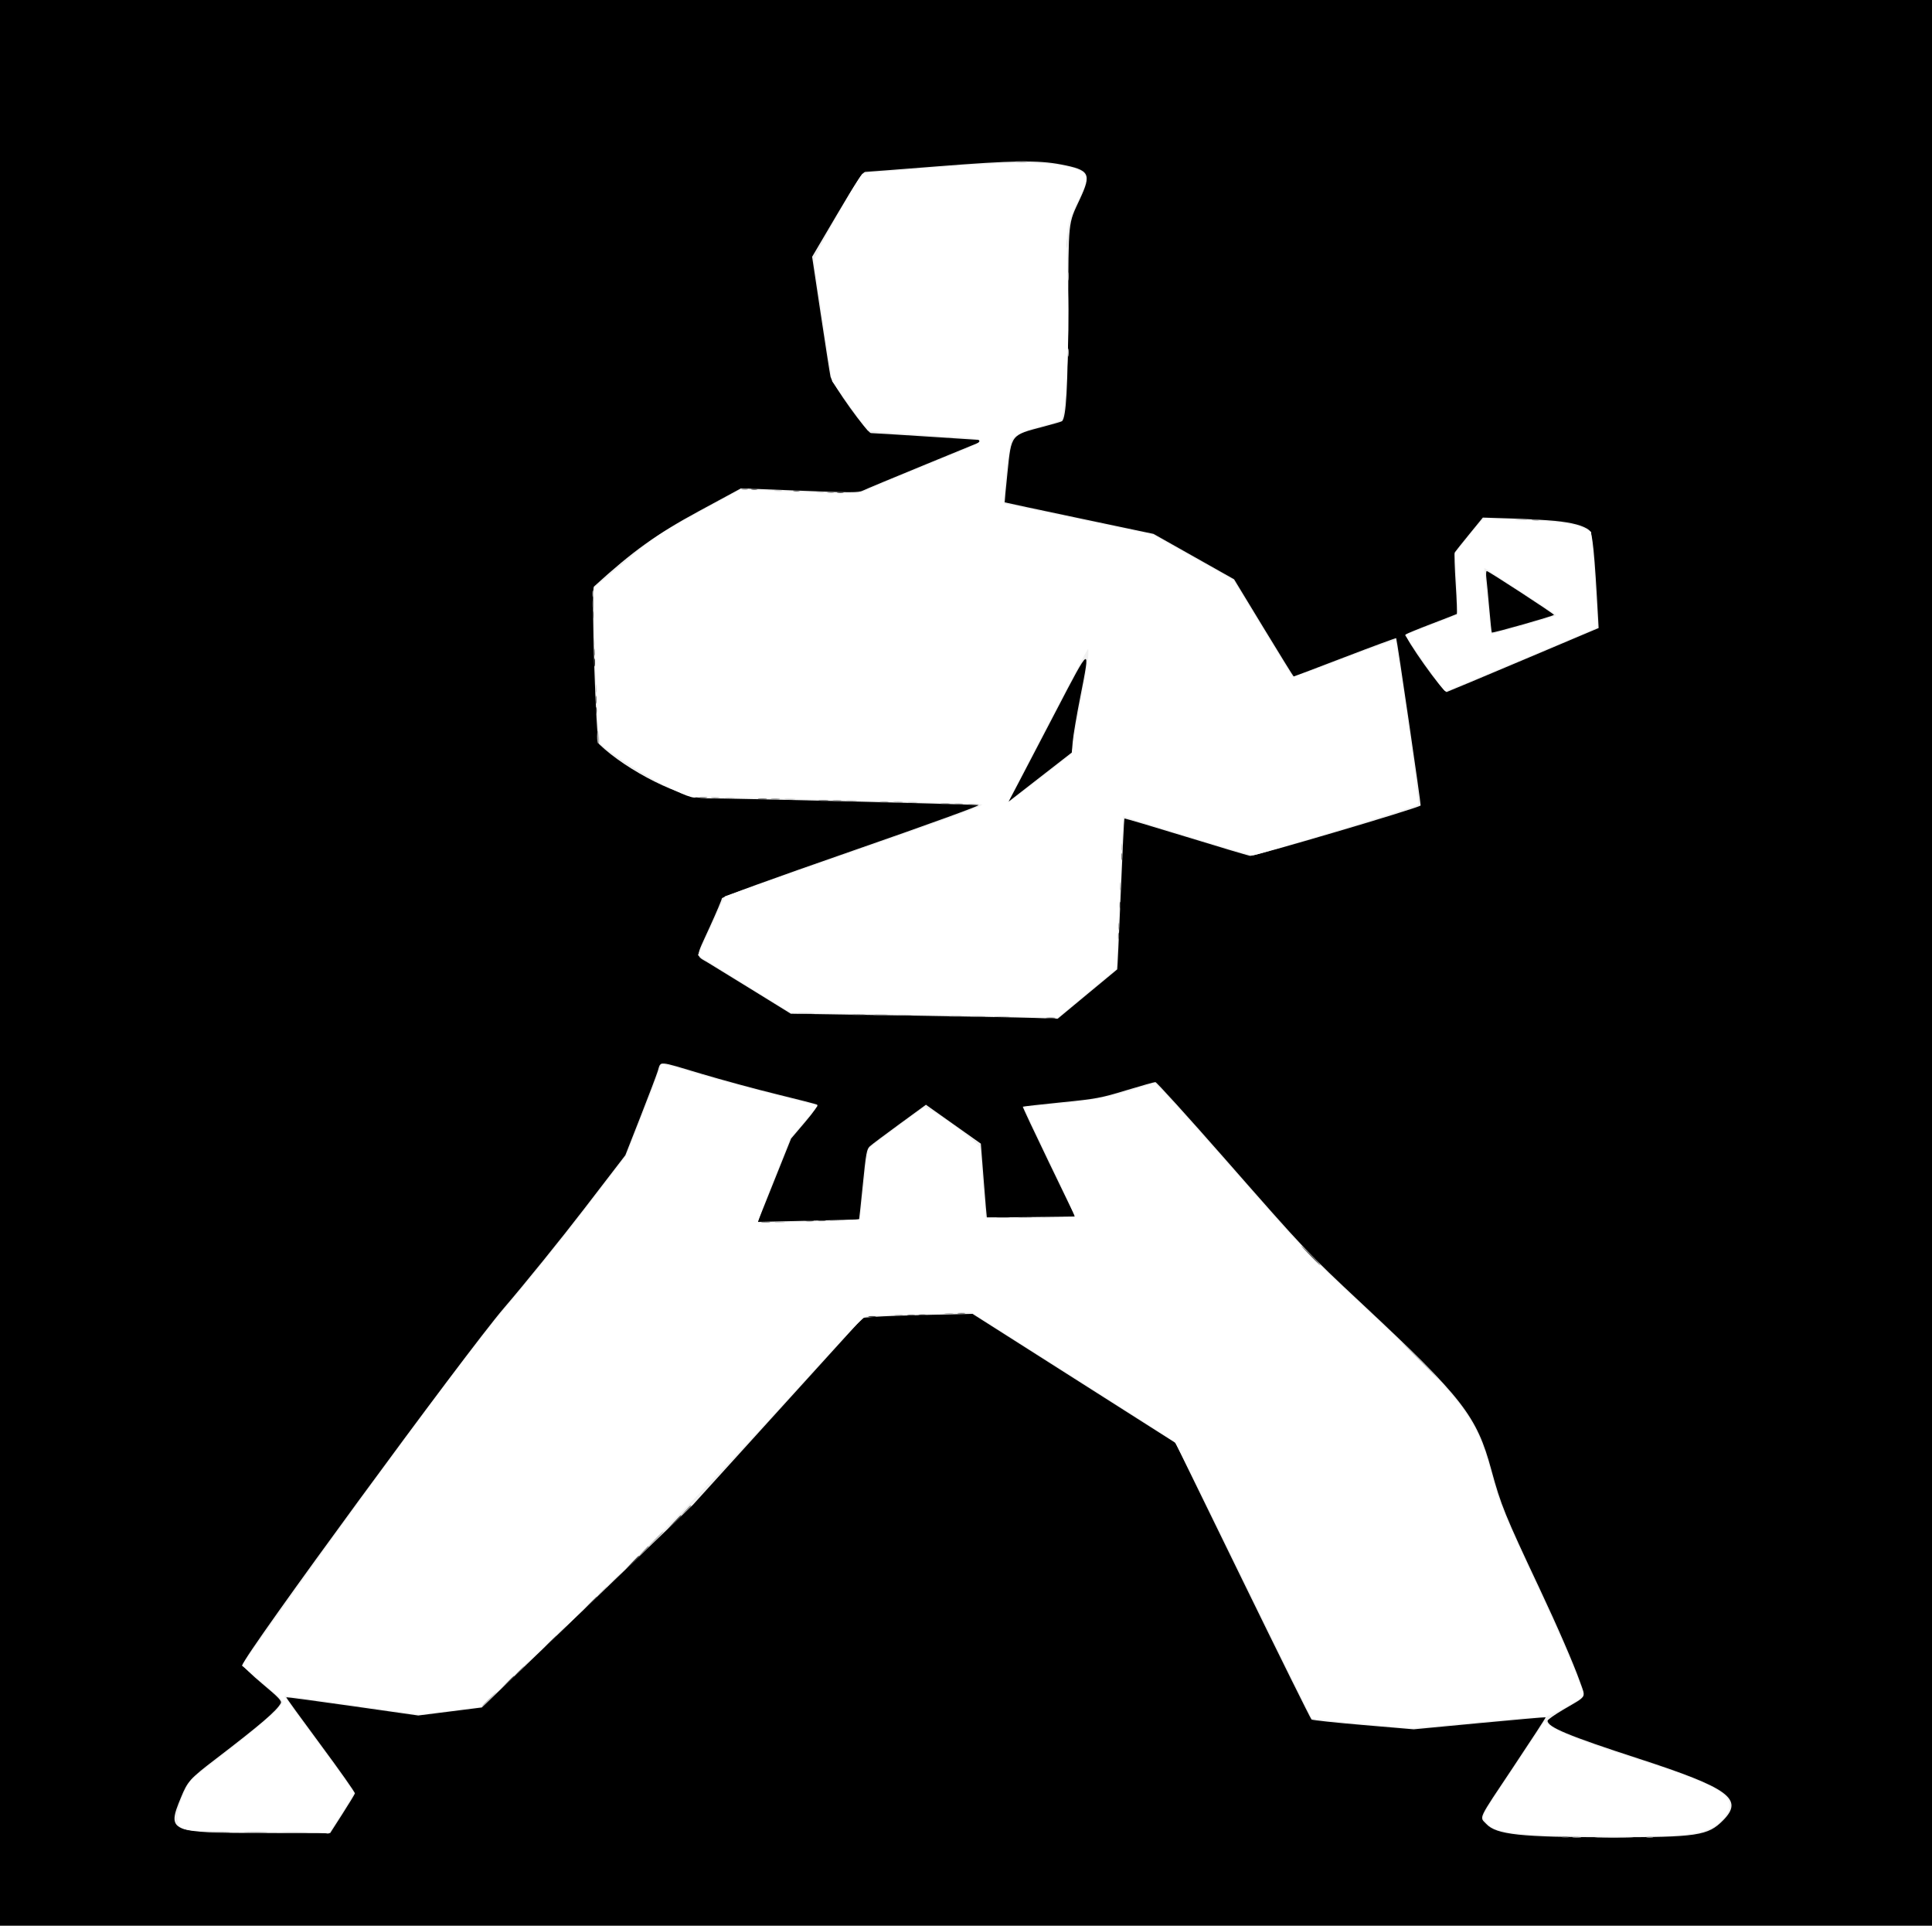
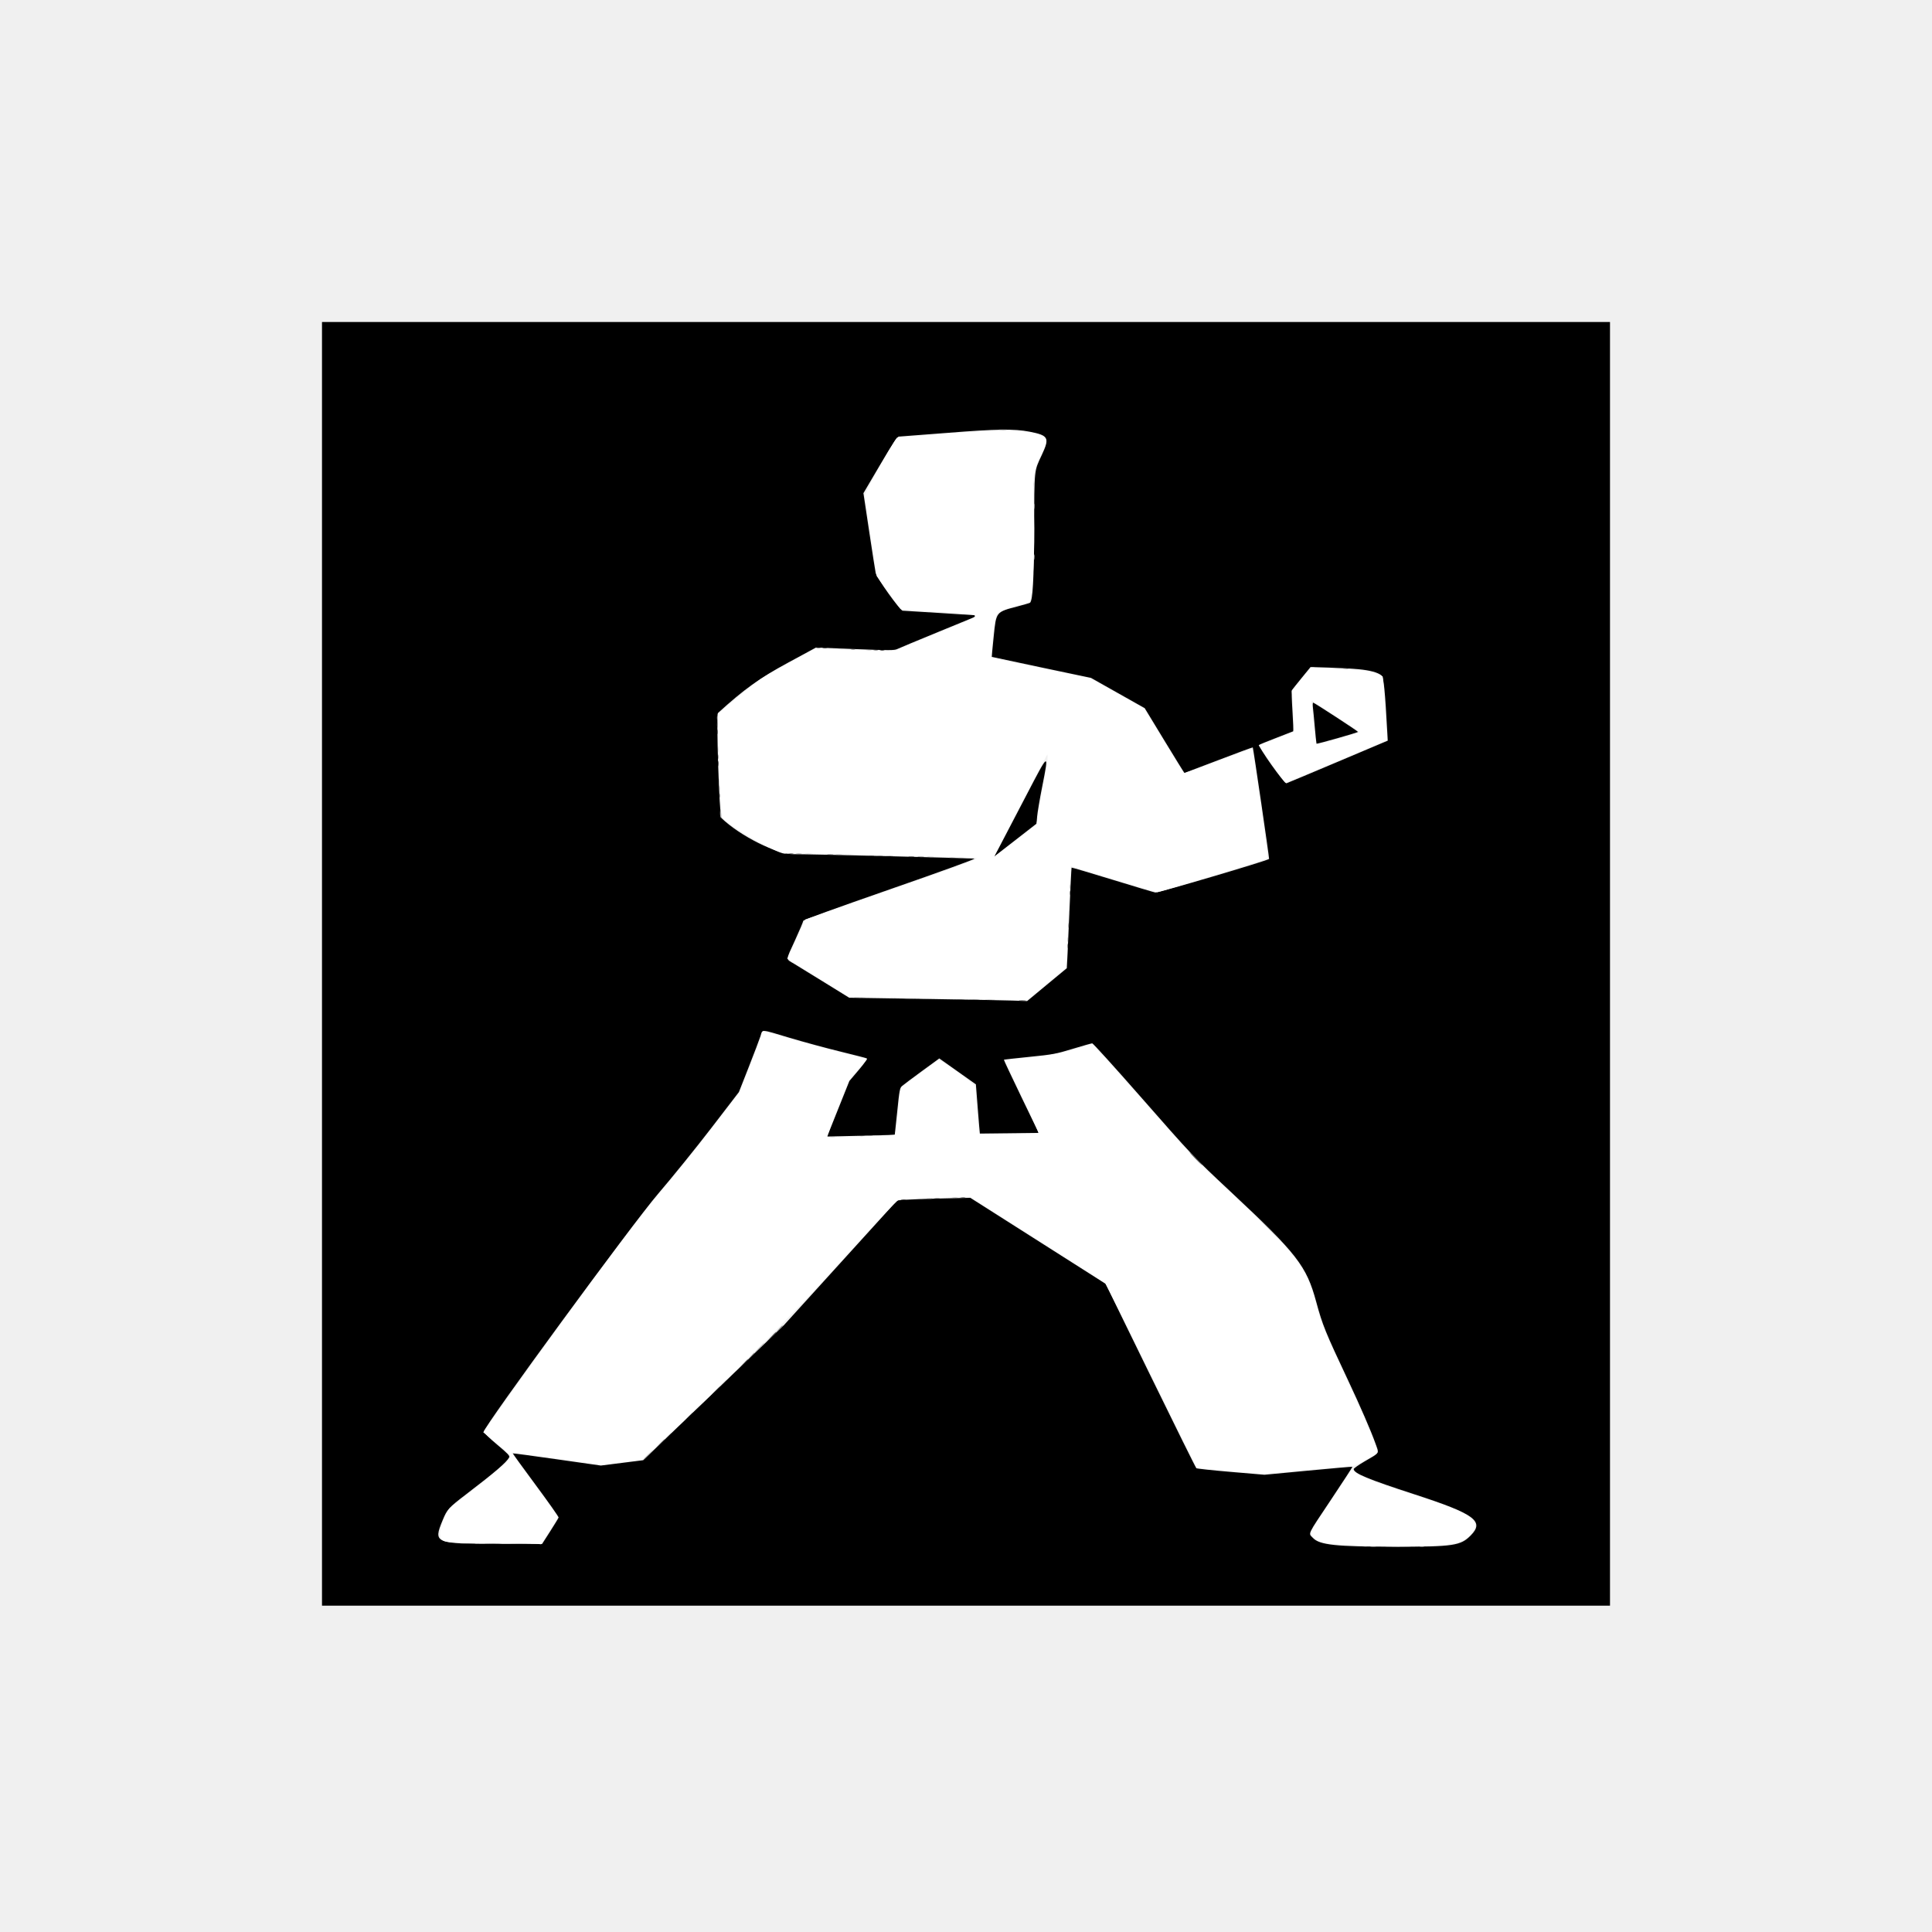
- <svg xmlns="http://www.w3.org/2000/svg" id="svg" version="1.1" width="400" height="398.657" style="display: block;">
+ <svg xmlns="http://www.w3.org/2000/svg" id="svg" version="1.1" width="400" height="400" viewBox="-100 -100 600 600" style="display: block;">
  <g id="svgg">
    <path id="path0" d="M0.000 199.328 L 0.000 398.657 200.000 398.657 L 400.000 398.657 400.000 199.328 L 400.000 0.000 200.000 0.000 L 0.000 0.000 0.000 199.328 M219.702 34.054 C 225.630 35.194,226.037 35.949,223.570 41.235 C 221.114 46.497,221.238 45.307,221.158 64.316 C 221.090 80.267,220.754 86.327,219.888 87.192 C 219.800 87.281,218.053 87.793,216.006 88.330 C 209.236 90.106,209.403 89.894,208.595 97.763 C 208.245 101.164,207.982 103.968,208.010 103.996 C 208.038 104.023,214.982 105.503,223.441 107.285 L 238.822 110.524 247.162 115.223 L 255.503 119.922 261.619 129.986 C 264.983 135.522,267.785 140.050,267.845 140.050 C 267.906 140.050,272.680 138.238,278.454 136.024 C 284.228 133.809,289.005 132.050,289.069 132.114 C 289.225 132.270,294.248 166.657,294.130 166.756 C 293.401 167.371,259.609 177.339,258.795 177.180 C 258.230 177.069,252.175 175.261,245.340 173.161 C 238.505 171.061,232.860 169.392,232.795 169.452 C 232.730 169.513,232.387 176.552,232.033 185.096 C 231.678 193.640,231.353 200.653,231.311 200.682 C 231.269 200.711,228.478 203.021,225.110 205.815 L 218.985 210.896 214.194 210.734 C 211.560 210.644,199.127 210.412,186.566 210.217 L 163.728 209.863 156.339 205.298 C 152.275 202.787,147.930 200.115,146.683 199.361 C 143.942 197.701,143.914 198.548,146.935 191.929 C 148.321 188.894,149.454 186.214,149.454 185.974 C 149.454 185.698,159.360 182.093,176.467 176.144 C 192.144 170.693,203.102 166.718,202.579 166.672 C 200.369 166.478,149.302 165.211,146.579 165.281 C 141.425 165.416,129.815 159.629,124.030 154.042 C 123.383 153.417,122.362 121.981,122.971 121.426 C 130.986 114.118,135.945 110.552,144.637 105.848 L 153.421 101.093 165.534 101.575 C 176.105 101.996,177.770 101.996,178.622 101.571 C 179.158 101.303,185.050 98.847,191.715 96.114 L 203.833 91.143 192.345 90.398 C 186.026 89.988,180.619 89.657,180.328 89.662 C 179.571 89.677,172.268 79.486,171.944 77.963 C 171.801 77.292,170.887 71.436,169.913 64.951 L 168.142 53.159 173.310 44.380 C 177.330 37.552,178.631 35.596,179.164 35.580 C 179.541 35.568,186.348 35.047,194.291 34.421 C 209.638 33.212,214.923 33.136,219.702 34.054 M321.914 107.830 C 325.500 108.175,327.847 108.808,329.021 109.747 C 329.740 110.322,330.117 114.088,330.904 128.568 L 330.982 130.016 315.533 136.548 C 307.036 140.140,299.833 143.159,299.526 143.257 C 298.866 143.468,290.570 131.781,291.060 131.332 C 291.221 131.184,293.619 130.199,296.390 129.141 C 299.160 128.083,301.507 127.170,301.605 127.111 C 301.703 127.052,301.605 124.234,301.387 120.849 C 301.169 117.463,301.083 114.542,301.195 114.358 C 301.308 114.173,302.661 112.475,304.203 110.585 L 307.007 107.149 312.781 107.328 C 315.957 107.427,320.067 107.653,321.914 107.830 M307.750 119.815 C 307.857 120.693,308.128 123.526,308.351 126.113 C 308.575 128.699,308.804 130.873,308.861 130.945 C 309.002 131.122,321.748 127.500,321.731 127.288 C 321.712 127.059,308.151 118.220,307.819 118.220 C 307.673 118.220,307.642 118.938,307.750 119.815 M218.839 146.803 C 215.531 153.156,211.921 160.067,210.818 162.160 L 208.811 165.966 215.358 160.876 L 221.905 155.785 222.095 153.518 C 222.200 152.270,222.908 148.098,223.670 144.247 C 225.806 133.443,225.790 133.452,218.839 146.803 M145.232 222.299 C 149.494 223.573,156.532 225.482,160.873 226.542 C 165.214 227.601,168.947 228.563,169.170 228.680 C 169.430 228.817,168.549 230.099,166.680 232.301 L 163.787 235.709 160.334 244.333 L 156.881 252.957 167.357 252.717 C 173.119 252.585,177.852 252.458,177.875 252.435 C 177.897 252.412,178.243 249.144,178.643 245.172 C 179.304 238.620,179.440 237.889,180.121 237.280 C 180.533 236.910,183.309 234.829,186.289 232.655 L 191.707 228.703 197.391 232.730 L 203.075 236.757 203.671 244.407 C 203.999 248.615,204.290 252.057,204.317 252.057 C 204.344 252.057,208.466 252.010,213.477 251.953 L 222.588 251.850 217.125 240.534 C 214.120 234.311,211.707 229.170,211.762 229.109 C 211.818 229.048,215.391 228.645,219.702 228.212 C 227.032 227.476,227.903 227.315,233.146 225.719 C 236.229 224.781,238.958 224.013,239.210 224.013 C 239.462 224.013,245.932 231.153,253.588 239.878 C 270.484 259.137,270.606 259.266,282.116 270.028 C 302.901 289.463,305.730 293.102,308.774 304.315 C 310.748 311.584,311.586 313.647,318.725 328.799 C 322.431 336.667,325.820 344.482,327.108 348.130 C 328.336 351.609,328.714 350.970,323.684 353.919 C 321.886 354.973,320.412 356.014,320.409 356.232 C 320.389 357.538,324.768 359.358,339.263 364.069 C 357.990 370.156,361.112 372.439,356.742 376.855 C 353.603 380.027,351.415 380.354,333.333 380.349 C 314.818 380.344,309.807 379.808,307.733 377.609 C 306.271 376.058,305.787 377.078,313.374 365.707 C 317.082 360.150,320.067 355.564,320.007 355.515 C 319.948 355.466,313.778 356.006,306.297 356.715 L 292.695 358.004 282.284 357.120 C 276.558 356.634,271.721 356.118,271.537 355.973 C 271.352 355.829,264.938 342.884,257.283 327.208 L 243.366 298.706 222.355 285.350 L 201.343 271.994 192.611 272.195 C 187.809 272.305,182.696 272.487,181.249 272.599 L 178.619 272.803 161.056 292.153 L 143.492 311.503 121.623 332.494 L 99.754 353.484 93.174 354.315 L 86.595 355.145 72.981 353.207 C 65.493 352.141,59.323 351.314,59.271 351.369 C 59.218 351.424,62.415 355.841,66.376 361.185 C 70.337 366.529,73.534 371.068,73.481 371.273 C 73.427 371.477,72.250 373.413,70.865 375.573 L 68.346 379.502 55.080 379.479 C 34.912 379.445,34.513 379.279,37.452 372.145 C 38.856 368.736,39.297 368.246,44.668 364.135 C 53.958 357.025,57.283 354.177,58.122 352.608 C 58.380 352.126,57.726 351.435,54.322 348.590 C 52.060 346.700,50.222 344.912,50.238 344.617 C 50.325 342.927,96.399 280.047,104.324 270.803 C 108.729 265.665,116.189 256.441,120.902 250.305 L 129.471 239.150 132.543 231.330 C 134.232 227.029,135.869 222.716,136.180 221.746 C 136.872 219.589,135.983 219.535,145.232 222.299 " stroke="none" fill="#000000" fill-rule="evenodd" />
    <path id="path1" d="M155.584 101.323 C 155.907 101.408,156.436 101.408,156.759 101.323 C 157.082 101.239,156.818 101.169,156.171 101.169 C 155.525 101.169,155.260 101.239,155.584 101.323 M164.316 101.659 C 164.639 101.743,165.168 101.743,165.491 101.659 C 165.814 101.574,165.550 101.505,164.903 101.505 C 164.257 101.505,163.992 101.574,164.316 101.659 M173.384 101.995 C 173.707 102.079,174.236 102.079,174.559 101.995 C 174.882 101.910,174.618 101.841,173.971 101.841 C 173.325 101.841,173.060 101.910,173.384 101.995 M122.664 127.288 C 122.664 127.935,122.733 128.199,122.818 127.876 C 122.902 127.552,122.902 127.024,122.818 126.700 C 122.733 126.377,122.664 126.641,122.664 127.288 M123.007 137.196 C 123.010 137.935,123.079 138.197,123.159 137.779 C 123.240 137.362,123.237 136.757,123.153 136.436 C 123.069 136.115,123.003 136.457,123.007 137.196 M123.336 147.103 C 123.336 147.750,123.405 148.014,123.489 147.691 C 123.574 147.368,123.574 146.839,123.489 146.516 C 123.405 146.192,123.336 146.457,123.336 147.103 M145.008 165.141 C 145.426 165.221,146.030 165.218,146.352 165.134 C 146.673 165.050,146.331 164.984,145.592 164.988 C 144.853 164.992,144.590 165.061,145.008 165.141 M157.095 165.476 C 157.510 165.556,158.191 165.556,158.606 165.476 C 159.022 165.396,158.682 165.331,157.851 165.331 C 157.019 165.331,156.679 165.396,157.095 165.476 M169.694 165.816 C 170.204 165.893,170.960 165.891,171.373 165.812 C 171.786 165.732,171.369 165.669,170.445 165.671 C 169.521 165.674,169.183 165.739,169.694 165.816 M182.284 166.148 C 182.699 166.228,183.380 166.228,183.795 166.148 C 184.211 166.068,183.871 166.002,183.039 166.002 C 182.208 166.002,181.868 166.068,182.284 166.148 M194.883 166.488 C 195.393 166.565,196.149 166.563,196.562 166.483 C 196.975 166.404,196.558 166.340,195.634 166.343 C 194.710 166.345,194.372 166.411,194.883 166.488 M231.816 187.406 C 231.816 188.052,231.885 188.317,231.970 187.993 C 232.054 187.670,232.054 187.141,231.970 186.818 C 231.885 186.495,231.816 186.759,231.816 187.406 M176.567 210.150 C 177.163 210.224,178.221 210.225,178.918 210.153 C 179.615 210.080,179.127 210.019,177.834 210.018 C 176.541 210.016,175.971 210.076,176.567 210.150 M196.718 210.486 C 197.314 210.560,198.372 210.561,199.069 210.489 C 199.766 210.416,199.278 210.355,197.985 210.354 C 196.692 210.352,196.122 210.412,196.718 210.486 M216.713 210.820 C 217.224 210.898,217.979 210.895,218.393 210.816 C 218.806 210.736,218.388 210.673,217.464 210.675 C 216.541 210.678,216.203 210.743,216.713 210.820 M206.458 252.132 C 207.054 252.206,208.112 252.207,208.809 252.134 C 209.505 252.062,209.018 252.001,207.725 251.999 C 206.432 251.998,205.861 252.057,206.458 252.132 M166.835 252.798 C 167.250 252.878,167.930 252.878,168.346 252.798 C 168.762 252.718,168.421 252.652,167.590 252.652 C 166.759 252.652,166.419 252.718,166.835 252.798 M271.201 259.950 C 272.297 261.058,273.270 261.965,273.363 261.965 C 273.455 261.965,272.633 261.058,271.537 259.950 C 270.440 258.841,269.467 257.935,269.375 257.935 C 269.282 257.935,270.104 258.841,271.201 259.950 M190.348 272.278 C 190.766 272.358,191.370 272.355,191.692 272.271 C 192.013 272.187,191.671 272.121,190.932 272.125 C 190.193 272.129,189.930 272.198,190.348 272.278 M179.937 272.614 C 180.355 272.694,180.959 272.691,181.280 272.607 C 181.601 272.523,181.259 272.457,180.521 272.461 C 179.782 272.465,179.519 272.533,179.937 272.614 M139.531 315.113 L 138.203 316.541 139.631 315.213 C 140.958 313.978,141.212 313.686,140.958 313.686 C 140.903 313.686,140.261 314.328,139.531 315.113 M130.799 323.510 L 129.471 324.937 130.898 323.609 C 132.226 322.375,132.480 322.082,132.226 322.082 C 132.171 322.082,131.529 322.725,130.799 323.510 M122.066 331.906 L 120.739 333.333 122.166 332.006 C 123.494 330.771,123.748 330.479,123.494 330.479 C 123.439 330.479,122.797 331.121,122.066 331.906 M113.670 339.966 L 112.343 341.394 113.770 340.066 C 115.097 338.832,115.352 338.539,115.098 338.539 C 115.043 338.539,114.400 339.181,113.670 339.966 M104.938 348.363 L 103.610 349.790 105.038 348.462 C 106.365 347.228,106.619 346.935,106.365 346.935 C 106.311 346.935,105.668 347.578,104.938 348.363 M43.254 379.426 C 44.416 379.492,46.229 379.491,47.284 379.425 C 48.339 379.359,47.389 379.305,45.172 379.305 C 42.955 379.306,42.092 379.360,43.254 379.426 M323.510 380.416 C 323.833 380.501,324.362 380.501,324.685 380.416 C 325.008 380.332,324.744 380.263,324.097 380.263 C 323.451 380.263,323.186 380.332,323.510 380.416 " stroke="none" fill="#3e3e3e" fill-rule="evenodd" />
    <path id="path2" d="M210.501 33.493 C 211.105 33.568,212.012 33.566,212.517 33.489 C 213.021 33.413,212.527 33.352,211.419 33.353 C 210.311 33.355,209.898 33.418,210.501 33.493 M153.568 101.323 C 153.892 101.408,154.421 101.408,154.744 101.323 C 155.067 101.239,154.803 101.169,154.156 101.169 C 153.510 101.169,153.245 101.239,153.568 101.323 M171.369 101.995 C 171.692 102.079,172.221 102.079,172.544 101.995 C 172.867 101.910,172.603 101.841,171.956 101.841 C 171.310 101.841,171.045 101.910,171.369 101.995 M317.300 107.710 C 317.718 107.791,318.323 107.788,318.644 107.703 C 318.965 107.619,318.623 107.554,317.884 107.557 C 317.145 107.561,316.883 107.630,317.300 107.710 M122.671 125.105 C 122.674 125.844,122.743 126.107,122.824 125.689 C 122.904 125.271,122.901 124.666,122.817 124.345 C 122.733 124.024,122.667 124.366,122.671 125.105 M123.000 135.013 C 123.000 135.659,123.069 135.924,123.153 135.600 C 123.238 135.277,123.238 134.748,123.153 134.425 C 123.069 134.102,123.000 134.366,123.000 135.013 M123.342 144.920 C 123.346 145.659,123.415 145.922,123.495 145.504 C 123.576 145.086,123.573 144.482,123.489 144.161 C 123.404 143.840,123.339 144.181,123.342 144.920 M147.355 165.140 C 147.771 165.221,148.451 165.221,148.866 165.140 C 149.282 165.060,148.942 164.995,148.111 164.995 C 147.280 164.995,146.940 165.060,147.355 165.140 M159.782 165.476 C 160.197 165.556,160.877 165.556,161.293 165.476 C 161.709 165.396,161.369 165.331,160.537 165.331 C 159.706 165.331,159.366 165.396,159.782 165.476 M172.544 165.812 C 172.960 165.892,173.640 165.892,174.055 165.812 C 174.471 165.732,174.131 165.667,173.300 165.667 C 172.469 165.667,172.128 165.732,172.544 165.812 M185.143 166.152 C 185.654 166.229,186.409 166.227,186.822 166.147 C 187.235 166.068,186.818 166.005,185.894 166.007 C 184.971 166.010,184.633 166.075,185.143 166.152 M197.733 166.484 C 198.149 166.564,198.829 166.564,199.244 166.484 C 199.660 166.404,199.320 166.338,198.489 166.338 C 197.657 166.338,197.317 166.404,197.733 166.484 M232.152 177.330 C 232.152 177.976,232.221 178.241,232.305 177.918 C 232.390 177.594,232.390 177.065,232.305 176.742 C 232.221 176.419,232.152 176.683,232.152 177.330 M231.480 193.787 C 231.480 194.433,231.549 194.698,231.634 194.374 C 231.718 194.051,231.718 193.522,231.634 193.199 C 231.549 192.876,231.480 193.140,231.480 193.787 M181.108 210.152 C 181.801 210.225,182.935 210.225,183.627 210.152 C 184.320 210.080,183.753 210.021,182.368 210.021 C 180.982 210.021,180.416 210.080,181.108 210.152 M201.259 210.488 C 201.952 210.561,203.086 210.561,203.778 210.488 C 204.471 210.416,203.904 210.356,202.519 210.356 C 201.134 210.356,200.567 210.416,201.259 210.488 M210.999 252.134 C 211.692 252.206,212.825 252.206,213.518 252.134 C 214.211 252.061,213.644 252.002,212.259 252.002 C 210.873 252.002,210.306 252.061,210.999 252.134 M169.525 252.798 C 169.943 252.879,170.548 252.876,170.869 252.792 C 171.190 252.708,170.848 252.642,170.109 252.646 C 169.370 252.649,169.108 252.718,169.525 252.798 M157.767 253.134 C 158.182 253.214,158.862 253.214,159.278 253.134 C 159.694 253.054,159.353 252.988,158.522 252.988 C 157.691 252.988,157.351 253.054,157.767 253.134 M198.409 271.942 C 198.826 272.022,199.431 272.019,199.752 271.935 C 200.073 271.851,199.731 271.785,198.992 271.789 C 198.254 271.793,197.991 271.862,198.409 271.942 M187.997 272.278 C 188.415 272.358,189.020 272.355,189.341 272.271 C 189.662 272.187,189.320 272.121,188.581 272.125 C 187.842 272.129,187.579 272.198,187.997 272.278 M141.876 312.762 L 140.890 313.854 141.982 312.867 C 142.999 311.948,143.227 311.671,142.968 311.671 C 142.910 311.671,142.419 312.162,141.876 312.762 M133.144 321.159 L 132.158 322.250 133.249 321.264 C 134.267 320.344,134.495 320.067,134.236 320.067 C 134.178 320.067,133.687 320.558,133.144 321.159 M124.412 329.555 L 123.426 330.647 124.517 329.660 C 125.535 328.741,125.763 328.463,125.504 328.463 C 125.446 328.463,124.955 328.955,124.412 329.555 M116.016 337.615 L 115.029 338.707 116.121 337.721 C 117.138 336.801,117.367 336.524,117.107 336.524 C 117.050 336.524,116.558 337.015,116.016 337.615 M107.284 346.012 L 106.297 347.103 107.389 346.117 C 108.406 345.197,108.635 344.920,108.375 344.920 C 108.317 344.920,107.826 345.411,107.284 346.012 M50.979 379.426 C 52.140 379.492,53.954 379.491,55.009 379.425 C 56.064 379.359,55.113 379.305,52.897 379.305 C 50.680 379.306,49.817 379.360,50.979 379.426 M325.693 380.422 C 326.108 380.502,326.788 380.502,327.204 380.422 C 327.620 380.342,327.280 380.276,326.448 380.276 C 325.617 380.276,325.277 380.342,325.693 380.422 M340.974 380.416 C 341.297 380.501,341.826 380.501,342.149 380.416 C 342.473 380.332,342.208 380.263,341.562 380.263 C 340.915 380.263,340.651 380.332,340.974 380.416 " stroke="none" fill="#7c7c7c" fill-rule="evenodd" />
    <path id="path3" d="M220.746 50.378 C 220.746 51.209,220.812 51.549,220.892 51.134 C 220.972 50.718,220.972 50.038,220.892 49.622 C 220.812 49.207,220.746 49.547,220.746 50.378 M221.075 57.263 C 221.079 58.002,221.148 58.264,221.228 57.847 C 221.309 57.429,221.306 56.824,221.222 56.503 C 221.137 56.182,221.072 56.524,221.075 57.263 M221.075 73.048 C 221.079 73.787,221.148 74.049,221.228 73.632 C 221.309 73.214,221.306 72.609,221.222 72.288 C 221.137 71.967,221.072 72.309,221.075 73.048 M160.457 101.665 C 160.875 101.745,161.480 101.742,161.801 101.658 C 162.122 101.574,161.780 101.508,161.041 101.512 C 160.302 101.516,160.040 101.585,160.457 101.665 M169.189 102.001 C 169.607 102.081,170.212 102.078,170.533 101.994 C 170.854 101.910,170.512 101.844,169.773 101.848 C 169.034 101.852,168.772 101.920,169.189 102.001 M313.944 107.716 C 314.548 107.791,315.454 107.789,315.959 107.713 C 316.464 107.636,315.970 107.575,314.861 107.577 C 313.753 107.579,313.340 107.641,313.944 107.716 M122.664 122.922 C 122.664 123.568,122.733 123.833,122.818 123.510 C 122.902 123.186,122.902 122.657,122.818 122.334 C 122.733 122.011,122.664 122.275,122.664 122.922 M123.013 132.662 C 123.013 133.493,123.079 133.833,123.159 133.417 C 123.239 133.002,123.239 132.322,123.159 131.906 C 123.079 131.490,123.013 131.830,123.013 132.662 M123.342 142.569 C 123.346 143.308,123.415 143.571,123.495 143.153 C 123.576 142.735,123.573 142.131,123.489 141.810 C 123.404 141.489,123.339 141.830,123.342 142.569 M123.620 152.373 C 123.606 153.147,123.713 153.855,123.859 153.945 C 124.005 154.035,124.070 153.553,124.003 152.873 C 123.819 151.015,123.650 150.793,123.620 152.373 M150.210 165.144 C 150.718 165.221,151.549 165.221,152.057 165.144 C 152.565 165.067,152.149 165.004,151.134 165.004 C 150.118 165.004,149.702 165.067,150.210 165.144 M162.636 165.480 C 163.144 165.557,163.976 165.557,164.484 165.480 C 164.992 165.403,164.576 165.340,163.560 165.340 C 162.544 165.340,162.128 165.403,162.636 165.480 M175.399 165.816 C 175.907 165.893,176.738 165.893,177.246 165.816 C 177.754 165.739,177.338 165.676,176.322 165.676 C 175.306 165.676,174.891 165.739,175.399 165.816 M188.166 166.152 C 188.676 166.229,189.432 166.227,189.845 166.147 C 190.258 166.068,189.840 166.005,188.917 166.007 C 187.993 166.010,187.655 166.075,188.166 166.152 M200.588 166.487 C 201.096 166.564,201.927 166.564,202.435 166.487 C 202.943 166.410,202.527 166.347,201.511 166.347 C 200.495 166.347,200.080 166.410,200.588 166.487 M232.152 175.315 C 232.152 175.961,232.221 176.226,232.305 175.903 C 232.390 175.579,232.390 175.050,232.305 174.727 C 232.221 174.404,232.152 174.668,232.152 175.315 M231.823 183.543 C 231.826 184.282,231.895 184.545,231.976 184.127 C 232.056 183.709,232.053 183.105,231.969 182.784 C 231.885 182.463,231.819 182.804,231.823 183.543 M231.480 191.772 C 231.480 192.418,231.549 192.683,231.634 192.359 C 231.718 192.036,231.718 191.507,231.634 191.184 C 231.549 190.861,231.480 191.125,231.480 191.772 M165.491 209.818 C 166.276 209.888,167.561 209.888,168.346 209.818 C 169.131 209.747,168.489 209.689,166.919 209.689 C 165.348 209.689,164.706 209.747,165.491 209.818 M185.987 210.154 C 186.777 210.225,187.986 210.224,188.674 210.152 C 189.362 210.080,188.715 210.022,187.238 210.023 C 185.760 210.024,185.197 210.083,185.987 210.154 M206.138 210.490 C 206.928 210.561,208.137 210.560,208.825 210.488 C 209.513 210.415,208.866 210.357,207.389 210.359 C 205.911 210.360,205.348 210.419,206.138 210.490 M215.869 252.135 C 216.654 252.206,217.939 252.206,218.724 252.135 C 219.509 252.064,218.866 252.007,217.296 252.007 C 215.726 252.007,215.084 252.064,215.869 252.135 M172.045 252.802 C 172.555 252.879,173.311 252.877,173.724 252.797 C 174.137 252.718,173.720 252.654,172.796 252.657 C 171.872 252.659,171.534 252.725,172.045 252.802 M160.626 253.138 C 161.136 253.215,161.892 253.213,162.305 253.133 C 162.718 253.053,162.301 252.990,161.377 252.993 C 160.453 252.995,160.115 253.061,160.626 253.138 M195.718 271.941 C 196.134 272.022,196.814 272.022,197.229 271.941 C 197.645 271.861,197.305 271.796,196.474 271.796 C 195.642 271.796,195.302 271.861,195.718 271.941 M185.306 272.277 C 185.722 272.357,186.402 272.357,186.818 272.277 C 187.233 272.197,186.893 272.132,186.062 272.132 C 185.231 272.132,184.891 272.197,185.306 272.277 M293.871 281.612 C 295.989 283.736,297.798 285.474,297.890 285.474 C 297.982 285.474,296.325 283.736,294.207 281.612 C 292.088 279.488,290.280 277.750,290.187 277.750 C 290.095 277.750,291.752 279.488,293.871 281.612 M135.684 318.556 C 134.869 319.387,134.277 320.067,134.369 320.067 C 134.461 320.067,135.204 319.387,136.020 318.556 C 136.836 317.725,137.428 317.045,137.335 317.045 C 137.243 317.045,136.500 317.725,135.684 318.556 M126.952 326.952 C 126.136 327.783,125.544 328.463,125.637 328.463 C 125.729 328.463,126.472 327.783,127.288 326.952 C 128.104 326.121,128.696 325.441,128.603 325.441 C 128.511 325.441,127.768 326.121,126.952 326.952 M118.372 335.264 L 117.045 336.692 118.472 335.364 C 119.799 334.130,120.054 333.837,119.799 333.837 C 119.745 333.837,119.102 334.479,118.372 335.264 M109.824 343.409 C 109.008 344.240,108.416 344.920,108.508 344.920 C 108.601 344.920,109.344 344.240,110.160 343.409 C 110.975 342.578,111.567 341.898,111.475 341.898 C 111.383 341.898,110.639 342.578,109.824 343.409 M101.092 351.805 C 100.276 352.636,99.684 353.317,99.776 353.317 C 99.869 353.317,100.612 352.636,101.427 351.805 C 102.243 350.974,102.835 350.294,102.743 350.294 C 102.650 350.294,101.907 350.974,101.092 351.805 M58.858 379.426 C 60.105 379.491,62.145 379.491,63.392 379.426 C 64.639 379.362,63.619 379.309,61.125 379.309 C 58.631 379.309,57.611 379.362,58.858 379.426 M330.898 380.435 C 332.699 380.495,335.647 380.495,337.448 380.435 C 339.249 380.375,337.775 380.325,334.173 380.325 C 330.571 380.325,329.097 380.375,330.898 380.435 " stroke="none" fill="#b3b3b3" fill-rule="evenodd" />
    <path id="path4" d="M193.022 34.729 C 185.120 35.341,178.605 35.901,178.543 35.973 C 177.227 37.504,168.507 53.111,168.553 53.851 C 168.586 54.376,169.442 60.238,170.456 66.876 L 172.299 78.947 175.863 83.890 C 177.824 86.609,179.529 88.945,179.652 89.082 C 179.776 89.219,184.783 89.639,190.778 90.014 C 206.633 91.007,206.484 90.300,192.084 96.182 C 185.355 98.930,179.395 101.428,178.841 101.731 C 177.915 102.238,176.843 102.246,165.575 101.828 L 153.317 101.372 144.677 106.062 C 136.091 110.723,135.996 110.786,129.479 116.249 L 122.922 121.746 122.935 125.105 C 122.972 134.712,123.872 153.570,124.313 153.984 C 128.558 157.969,142.738 165.901,144.106 165.056 C 144.532 164.792,202.044 166.218,203.273 166.522 C 204.006 166.704,198.626 168.687,177.146 176.154 L 150.096 185.558 147.298 191.649 L 144.500 197.741 154.101 203.680 L 163.703 209.619 191.371 210.105 L 219.038 210.591 224.968 205.660 C 228.230 202.948,230.960 200.680,231.035 200.620 C 231.110 200.560,231.444 193.822,231.779 185.646 C 232.113 177.470,232.430 170.382,232.482 169.894 L 232.578 169.007 245.676 173.030 C 252.880 175.243,259.076 177.057,259.446 177.061 C 260.221 177.070,293.224 166.947,293.649 166.570 C 293.937 166.315,289.255 133.026,288.870 132.592 C 288.754 132.461,283.976 134.150,278.251 136.345 C 272.526 138.541,267.738 140.234,267.610 140.110 C 267.482 139.985,264.669 135.427,261.357 129.981 L 255.337 120.080 246.959 115.372 L 238.582 110.663 223.239 107.473 L 207.897 104.282 207.895 103.283 C 207.888 100.076,209.021 91.470,209.527 90.896 C 210.426 89.873,212.898 88.810,216.289 87.989 C 218.044 87.564,219.578 87.067,219.698 86.884 C 220.702 85.352,221.489 70.409,221.117 59.950 C 220.648 46.793,220.662 46.678,223.413 41.065 C 225.309 37.198,225.345 36.295,223.644 35.415 C 219.813 33.434,212.001 33.259,193.022 34.729 M304.171 110.885 L 301.206 114.609 301.617 120.799 C 301.859 124.432,301.904 127.097,301.728 127.251 C 301.563 127.395,299.059 128.402,296.163 129.489 L 290.899 131.466 291.995 132.987 C 292.598 133.824,294.410 136.436,296.022 138.791 C 297.635 141.146,299.078 143.073,299.229 143.073 C 299.498 143.073,330.520 130.045,330.715 129.850 C 330.822 129.743,329.943 115.677,329.614 112.226 L 329.411 110.095 327.678 109.307 C 325.553 108.340,322.079 107.907,314.358 107.643 C 311.125 107.532,308.178 107.379,307.809 107.301 C 307.285 107.191,306.484 107.980,304.171 110.885 M315.029 122.527 C 322.759 127.584,322.255 127.228,322.018 127.464 C 321.744 127.738,308.920 131.367,308.768 131.214 C 308.661 131.107,307.338 118.904,307.311 117.780 C 307.303 117.449,306.716 117.088,315.029 122.527 M225.255 136.471 C 225.146 137.643,224.531 141.232,223.889 144.448 C 223.247 147.663,222.546 151.578,222.332 153.148 C 222.118 154.718,221.918 156.025,221.887 156.052 C 220.617 157.170,208.771 166.230,208.688 166.147 C 208.530 165.989,225.029 134.341,225.270 134.341 C 225.371 134.341,225.364 135.300,225.255 136.471 M136.898 220.278 C 136.834 220.393,136.522 221.318,136.206 222.334 C 135.889 223.350,134.280 227.586,132.629 231.746 L 129.629 239.312 120.983 250.554 C 116.229 256.738,108.764 265.965,104.395 271.059 C 97.105 279.560,75.110 309.406,50.810 343.770 L 50.080 344.803 54.427 348.411 C 58.041 351.411,58.721 352.117,58.460 352.604 C 57.814 353.811,53.028 358.008,47.019 362.636 C 43.602 365.268,40.403 367.761,39.910 368.177 C 38.625 369.262,36.542 374.459,36.674 376.252 C 36.886 379.139,37.077 379.177,51.554 379.177 C 58.426 379.177,64.940 379.269,66.030 379.381 L 68.010 379.585 70.613 375.538 C 72.045 373.312,73.216 371.331,73.216 371.135 C 73.216 370.940,69.959 366.380,65.977 361.002 C 61.996 355.624,58.797 351.167,58.868 351.096 C 58.939 351.025,65.256 351.863,72.907 352.958 L 86.818 354.949 93.143 354.144 L 99.467 353.338 101.491 351.464 C 124.143 330.493,144.356 310.255,161.277 291.604 C 176.058 275.312,178.859 272.376,179.621 272.377 C 180.116 272.377,185.156 272.213,190.821 272.011 L 201.121 271.644 221.887 284.806 C 233.309 292.045,242.909 298.217,243.222 298.522 C 243.534 298.827,249.995 311.763,257.578 327.270 C 265.161 342.776,271.479 355.576,271.619 355.715 C 271.758 355.853,276.456 356.372,282.059 356.866 L 292.246 357.766 305.655 356.525 C 313.030 355.843,319.406 355.329,319.824 355.384 C 320.589 355.484,327.792 351.529,327.792 351.009 C 327.792 349.585,324.083 340.831,317.424 326.536 C 311.162 313.096,310.362 311.097,308.644 304.615 C 305.661 293.363,302.778 289.662,281.444 269.692 C 270.035 259.013,270.832 259.857,253.610 240.240 C 245.796 231.340,239.227 224.117,239.013 224.189 C 231.190 226.831,227.008 227.750,219.647 228.447 C 215.491 228.841,212.054 229.187,212.010 229.216 C 211.965 229.245,214.355 234.299,217.320 240.446 C 220.285 246.594,222.614 251.721,222.495 251.840 C 222.376 251.960,218.173 252.057,213.154 252.057 L 204.030 252.057 203.470 245.172 C 203.161 241.385,202.897 237.972,202.882 237.587 C 202.847 236.685,192.016 228.862,191.360 229.264 C 190.165 229.996,179.982 237.568,179.803 237.857 C 179.689 238.042,179.275 241.338,178.883 245.182 C 178.491 249.026,178.074 252.266,177.958 252.382 C 177.684 252.654,157.173 253.338,156.917 253.083 C 156.811 252.977,158.282 248.981,160.186 244.203 L 163.648 235.515 166.467 232.210 L 169.287 228.904 159.118 226.310 C 153.526 224.883,146.265 222.895,142.983 221.892 C 139.700 220.889,136.962 220.162,136.898 220.278 M313.406 365.995 C 306.237 376.762,306.676 375.875,307.788 377.333 C 309.368 379.404,312.860 379.835,330.068 380.080 C 349.524 380.357,353.407 379.886,356.373 376.888 C 360.619 372.598,357.645 370.228,341.562 365.086 C 327.249 360.511,322.338 358.614,320.543 356.969 L 319.843 356.327 313.406 365.995 " stroke="none" fill="#ffffff" fill-rule="evenodd" />
  </g>
</svg>
